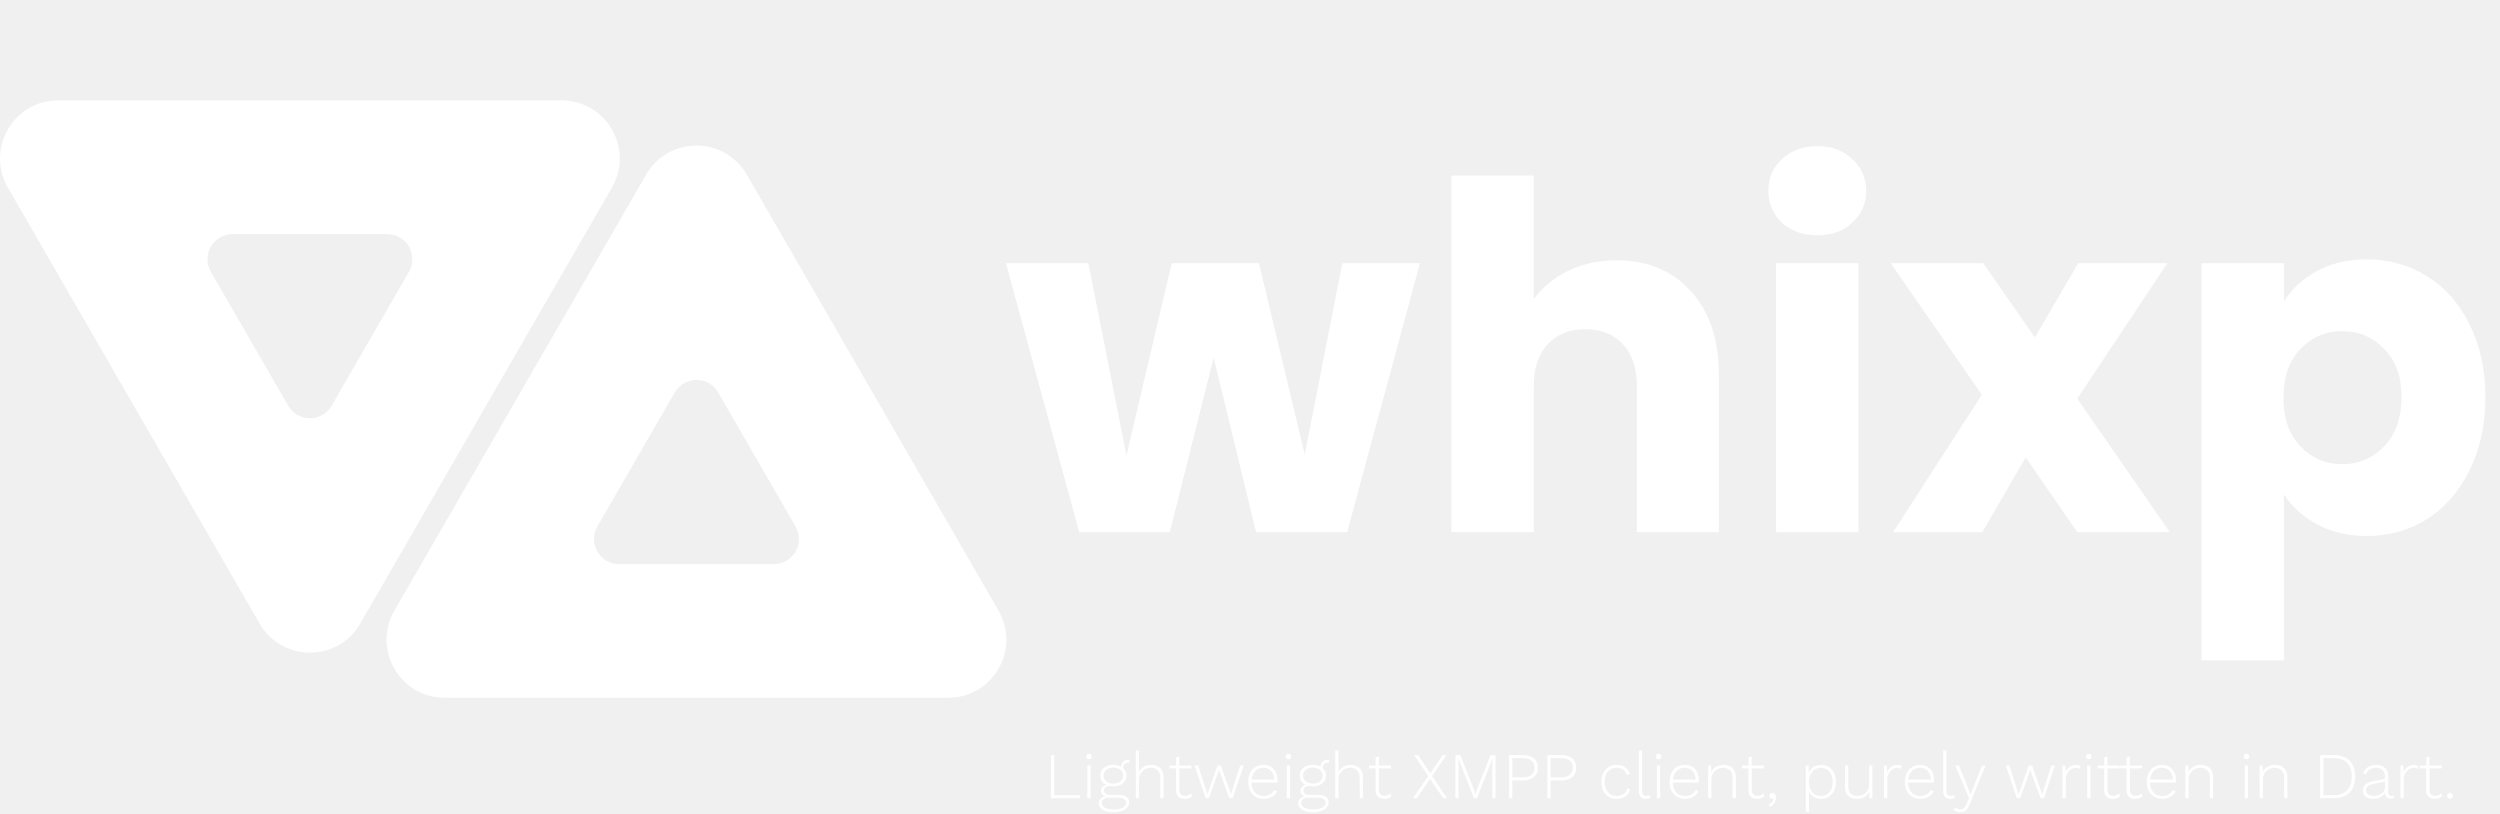
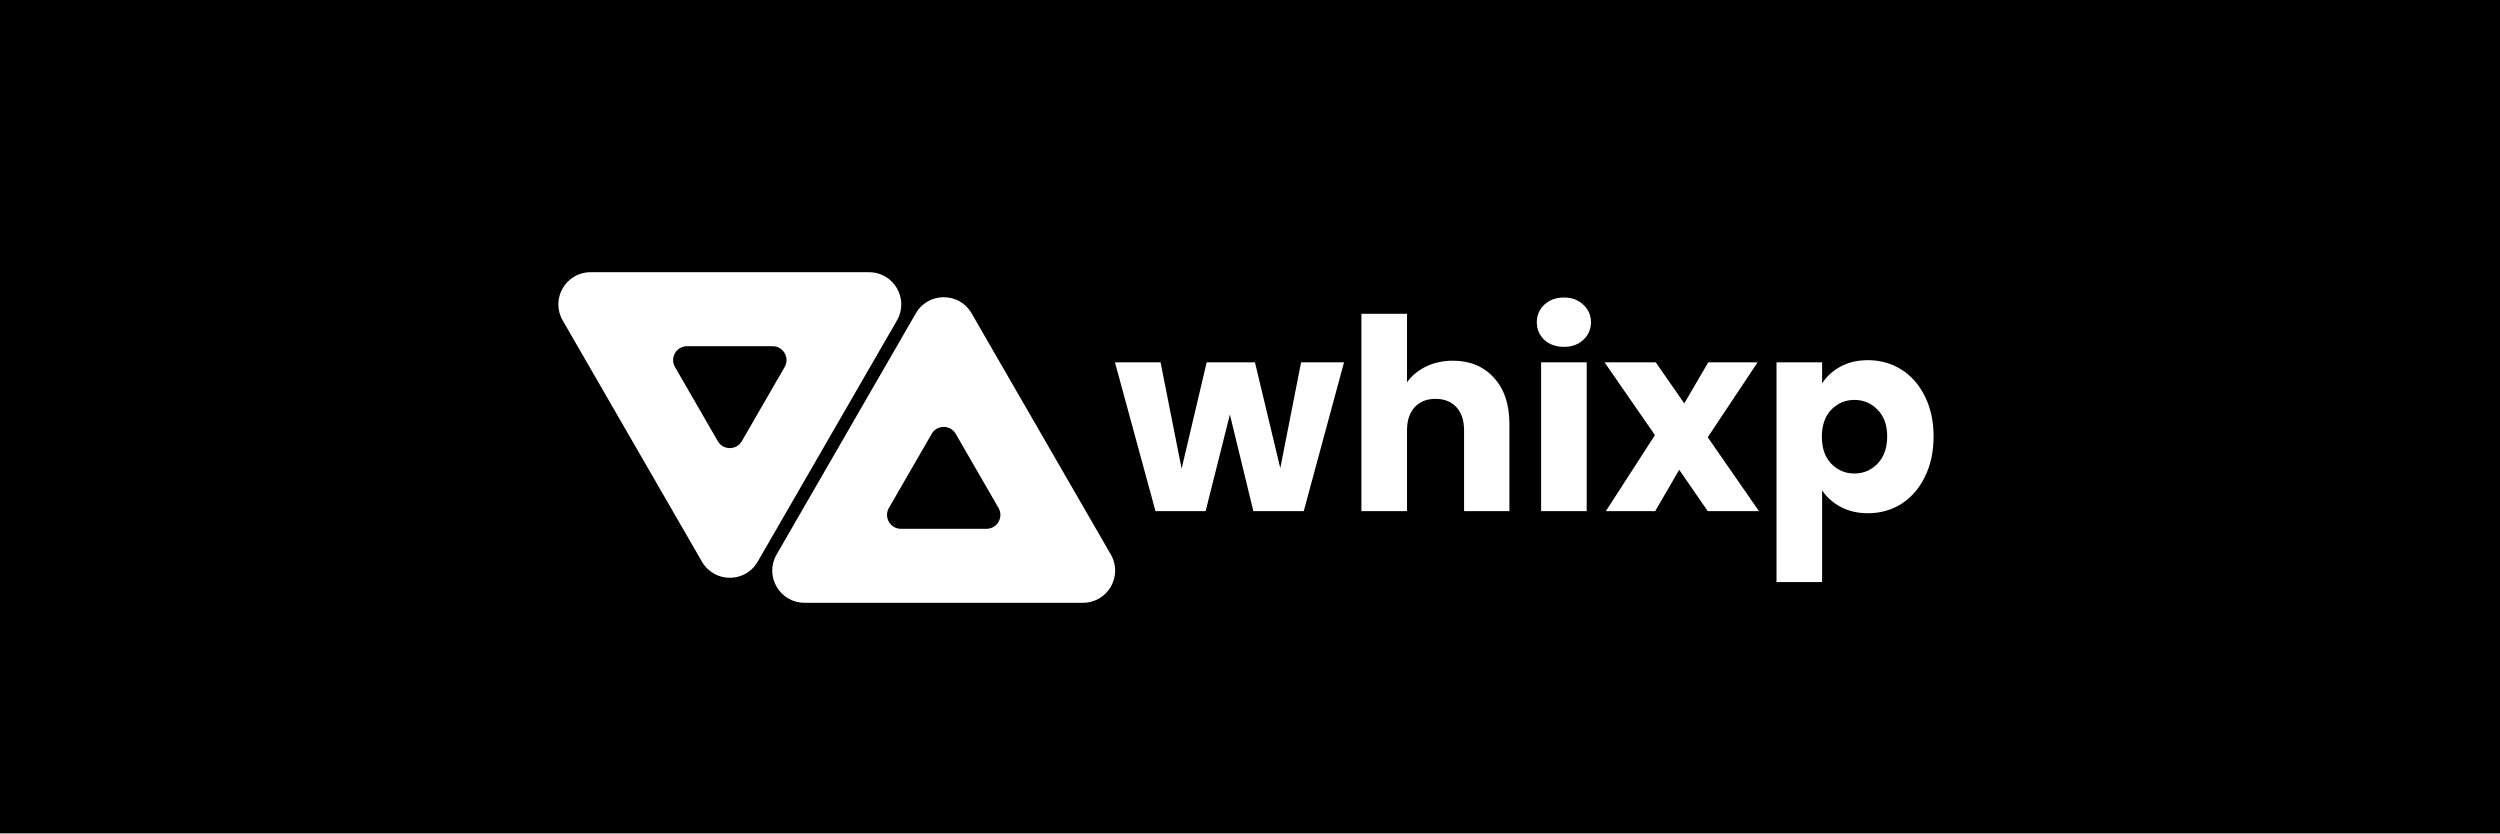
- <svg xmlns="http://www.w3.org/2000/svg" width="498" height="162" viewBox="0 0 498 162" fill="none">
-   <path fill-rule="evenodd" clip-rule="evenodd" d="M143.065 78.184C141.14 74.851 136.329 74.851 134.404 78.184L118.998 104.868C117.074 108.202 119.479 112.368 123.328 112.368H154.141C157.99 112.368 160.395 108.202 158.471 104.868L143.065 78.184ZM148.762 34.789C144.305 27.07 133.164 27.07 128.707 34.789L78.569 121.632C74.112 129.351 79.683 139 88.596 139H188.873C197.786 139 203.357 129.351 198.901 121.632L148.762 34.789Z" fill="white" />
-   <path fill-rule="evenodd" clip-rule="evenodd" d="M57.404 80.816C59.329 84.149 64.14 84.149 66.065 80.816L81.471 54.132C83.395 50.798 80.99 46.632 77.141 46.632L46.328 46.632C42.48 46.632 40.074 50.798 41.998 54.132L57.404 80.816ZM51.707 124.211C56.164 131.93 67.305 131.93 71.762 124.211L121.901 37.368C126.357 29.649 120.786 20 111.873 20L11.596 20C2.683 20 -2.888 29.649 1.569 37.368L51.707 124.211Z" fill="white" />
-   <path d="M282.848 52.432L268.352 106H250.208L241.76 71.248L233.024 106H214.976L200.384 52.432H216.8L224.384 90.736L233.408 52.432H250.784L259.904 90.544L267.392 52.432H282.848ZM322.036 51.856C328.18 51.856 333.108 53.904 336.82 58C340.532 62.032 342.388 67.6 342.388 74.704V106H326.068V76.912C326.068 73.328 325.14 70.544 323.284 68.56C321.428 66.576 318.932 65.584 315.796 65.584C312.66 65.584 310.164 66.576 308.308 68.56C306.452 70.544 305.524 73.328 305.524 76.912V106H289.108V34.96H305.524V59.632C307.188 57.264 309.46 55.376 312.34 53.968C315.22 52.56 318.452 51.856 322.036 51.856ZM362.052 46.864C359.172 46.864 356.804 46.032 354.948 44.368C353.156 42.64 352.26 40.528 352.26 38.032C352.26 35.472 353.156 33.36 354.948 31.696C356.804 29.968 359.172 29.104 362.052 29.104C364.868 29.104 367.172 29.968 368.964 31.696C370.82 33.36 371.748 35.472 371.748 38.032C371.748 40.528 370.82 42.64 368.964 44.368C367.172 46.032 364.868 46.864 362.052 46.864ZM370.212 52.432V106H353.796V52.432H370.212ZM413.788 106L403.516 91.12L394.876 106H377.116L394.78 78.64L376.636 52.432H395.068L405.34 67.216L413.98 52.432H431.74L413.788 79.408L432.22 106H413.788ZM454.962 60.016C456.562 57.52 458.77 55.504 461.586 53.968C464.402 52.432 467.698 51.664 471.474 51.664C475.89 51.664 479.89 52.784 483.474 55.024C487.058 57.264 489.874 60.464 491.922 64.624C494.034 68.784 495.09 73.616 495.09 79.12C495.09 84.624 494.034 89.488 491.922 93.712C489.874 97.872 487.058 101.104 483.474 103.408C479.89 105.648 475.89 106.768 471.474 106.768C467.762 106.768 464.466 106 461.586 104.464C458.77 102.928 456.562 100.944 454.962 98.512V131.536H438.546V52.432H454.962V60.016ZM478.386 79.12C478.386 75.024 477.234 71.824 474.93 69.52C472.69 67.152 469.906 65.968 466.578 65.968C463.314 65.968 460.53 67.152 458.226 69.52C455.986 71.888 454.866 75.12 454.866 79.216C454.866 83.312 455.986 86.544 458.226 88.912C460.53 91.28 463.314 92.464 466.578 92.464C469.842 92.464 472.626 91.28 474.93 88.912C477.234 86.48 478.386 83.216 478.386 79.12Z" fill="white" />
-   <path d="M210.002 158.402H215.15V159H209.352V150.42H210.002V158.402ZM216.921 151.239C216.757 151.239 216.622 151.191 216.518 151.096C216.423 150.992 216.375 150.858 216.375 150.693C216.375 150.528 216.423 150.398 216.518 150.303C216.622 150.199 216.757 150.147 216.921 150.147C217.086 150.147 217.216 150.199 217.311 150.303C217.415 150.398 217.467 150.528 217.467 150.693C217.467 150.858 217.415 150.992 217.311 151.096C217.216 151.191 217.086 151.239 216.921 151.239ZM217.246 152.5V159H216.596V152.5H217.246ZM224.936 151.304L225.092 151.876C225.084 151.876 225.075 151.876 225.066 151.876C225.058 151.876 225.045 151.876 225.027 151.876C224.603 151.876 224.273 151.989 224.039 152.214C223.814 152.431 223.701 152.738 223.701 153.137L223.285 152.929C223.285 152.6 223.355 152.314 223.493 152.071C223.632 151.828 223.823 151.642 224.065 151.512C224.308 151.373 224.581 151.304 224.884 151.304C224.902 151.304 224.91 151.304 224.91 151.304C224.919 151.304 224.928 151.304 224.936 151.304ZM222.882 158.337C223.524 158.337 224.026 158.471 224.39 158.74C224.754 159.009 224.936 159.368 224.936 159.819C224.936 160.218 224.802 160.564 224.533 160.859C224.273 161.154 223.914 161.383 223.454 161.548C222.995 161.713 222.471 161.795 221.881 161.795C220.902 161.795 220.152 161.626 219.632 161.288C219.112 160.959 218.852 160.543 218.852 160.04C218.852 159.676 218.982 159.36 219.242 159.091C219.511 158.822 219.901 158.662 220.412 158.61L220.36 158.727C220.083 158.649 219.836 158.519 219.619 158.337C219.411 158.155 219.307 157.895 219.307 157.557C219.307 157.193 219.442 156.898 219.71 156.673C219.988 156.439 220.352 156.305 220.802 156.27L221.491 156.504H221.218C220.82 156.53 220.499 156.63 220.256 156.803C220.022 156.968 219.905 157.184 219.905 157.453C219.905 157.748 220.018 157.969 220.243 158.116C220.477 158.263 220.772 158.337 221.127 158.337H222.882ZM221.881 161.249C222.393 161.249 222.83 161.188 223.194 161.067C223.558 160.946 223.836 160.781 224.026 160.573C224.226 160.374 224.325 160.148 224.325 159.897C224.325 159.594 224.191 159.351 223.922 159.169C223.662 158.987 223.264 158.896 222.726 158.896H220.88C220.473 158.896 220.135 158.991 219.866 159.182C219.598 159.373 219.463 159.628 219.463 159.949C219.463 160.339 219.676 160.651 220.1 160.885C220.534 161.128 221.127 161.249 221.881 161.249ZM221.79 152.37C222.302 152.37 222.752 152.461 223.142 152.643C223.541 152.816 223.849 153.063 224.065 153.384C224.282 153.696 224.39 154.064 224.39 154.489C224.39 154.905 224.282 155.278 224.065 155.607C223.849 155.928 223.541 156.179 223.142 156.361C222.752 156.534 222.302 156.621 221.79 156.621C220.967 156.621 220.321 156.426 219.853 156.036C219.394 155.637 219.164 155.122 219.164 154.489C219.164 154.064 219.273 153.696 219.489 153.384C219.715 153.063 220.022 152.816 220.412 152.643C220.811 152.461 221.27 152.37 221.79 152.37ZM221.79 152.903C221.218 152.903 220.75 153.05 220.386 153.345C220.022 153.631 219.84 154.012 219.84 154.489C219.84 154.966 220.022 155.351 220.386 155.646C220.75 155.941 221.218 156.088 221.79 156.088C222.362 156.088 222.826 155.941 223.181 155.646C223.545 155.351 223.727 154.966 223.727 154.489C223.727 154.012 223.545 153.631 223.181 153.345C222.826 153.05 222.362 152.903 221.79 152.903ZM226.245 159V149.51H226.895V153.826C227.086 153.367 227.393 153.011 227.818 152.76C228.243 152.5 228.732 152.37 229.287 152.37C229.772 152.37 230.201 152.461 230.574 152.643C230.947 152.816 231.237 153.085 231.445 153.449C231.662 153.804 231.77 154.246 231.77 154.775V159H231.12V154.983C231.12 154.281 230.942 153.765 230.587 153.436C230.24 153.098 229.785 152.929 229.222 152.929C228.815 152.929 228.433 153.024 228.078 153.215C227.731 153.406 227.445 153.679 227.22 154.034C227.003 154.389 226.895 154.823 226.895 155.334V159H226.245ZM234.928 150.693V157.284C234.928 157.691 235.024 158.003 235.214 158.22C235.414 158.428 235.7 158.532 236.072 158.532C236.315 158.532 236.527 158.493 236.709 158.415C236.9 158.328 237.069 158.207 237.216 158.051L237.463 158.584C237.299 158.749 237.091 158.883 236.839 158.987C236.588 159.082 236.306 159.13 235.994 159.13C235.656 159.13 235.357 159.069 235.097 158.948C234.837 158.818 234.634 158.623 234.486 158.363C234.348 158.103 234.278 157.774 234.278 157.375V150.875L234.928 150.693ZM237.359 152.5V153.059H232.978V152.5H237.359ZM247.031 152.5H247.746L245.536 159H244.886L242.832 153.345L240.817 159H240.167L237.957 152.5H238.672L240.505 158.22L242.52 152.5H243.183L245.211 158.22L247.031 152.5ZM251.748 159.13C251.15 159.13 250.617 158.996 250.149 158.727C249.681 158.458 249.313 158.073 249.044 157.57C248.784 157.059 248.654 156.452 248.654 155.75C248.654 155.048 248.784 154.446 249.044 153.943C249.313 153.432 249.673 153.042 250.123 152.773C250.574 152.504 251.09 152.37 251.67 152.37C252.26 152.37 252.762 152.5 253.178 152.76C253.594 153.02 253.915 153.384 254.14 153.852C254.366 154.311 254.478 154.844 254.478 155.451C254.478 155.529 254.474 155.607 254.465 155.685C254.465 155.754 254.461 155.819 254.452 155.88H249.057V155.295H254.166L253.841 155.386C253.833 154.641 253.633 154.047 253.243 153.605C252.862 153.163 252.333 152.942 251.657 152.942C251.189 152.942 250.778 153.055 250.422 153.28C250.067 153.497 249.79 153.817 249.59 154.242C249.391 154.658 249.291 155.161 249.291 155.75C249.291 156.331 249.391 156.833 249.59 157.258C249.798 157.683 250.084 158.008 250.448 158.233C250.821 158.45 251.25 158.558 251.735 158.558C252.238 158.558 252.667 158.45 253.022 158.233C253.386 158.016 253.668 157.717 253.867 157.336L254.387 157.635C254.231 157.947 254.023 158.216 253.763 158.441C253.503 158.658 253.204 158.827 252.866 158.948C252.528 159.069 252.156 159.13 251.748 159.13ZM256.658 151.239C256.493 151.239 256.359 151.191 256.255 151.096C256.159 150.992 256.112 150.858 256.112 150.693C256.112 150.528 256.159 150.398 256.255 150.303C256.359 150.199 256.493 150.147 256.658 150.147C256.822 150.147 256.952 150.199 257.048 150.303C257.152 150.398 257.204 150.528 257.204 150.693C257.204 150.858 257.152 150.992 257.048 151.096C256.952 151.191 256.822 151.239 256.658 151.239ZM256.983 152.5V159H256.333V152.5H256.983ZM264.673 151.304L264.829 151.876C264.82 151.876 264.811 151.876 264.803 151.876C264.794 151.876 264.781 151.876 264.764 151.876C264.339 151.876 264.01 151.989 263.776 152.214C263.55 152.431 263.438 152.738 263.438 153.137L263.022 152.929C263.022 152.6 263.091 152.314 263.23 152.071C263.368 151.828 263.559 151.642 263.802 151.512C264.044 151.373 264.317 151.304 264.621 151.304C264.638 151.304 264.647 151.304 264.647 151.304C264.655 151.304 264.664 151.304 264.673 151.304ZM262.619 158.337C263.26 158.337 263.763 158.471 264.127 158.74C264.491 159.009 264.673 159.368 264.673 159.819C264.673 160.218 264.538 160.564 264.27 160.859C264.01 161.154 263.65 161.383 263.191 161.548C262.731 161.713 262.207 161.795 261.618 161.795C260.638 161.795 259.889 161.626 259.369 161.288C258.849 160.959 258.589 160.543 258.589 160.04C258.589 159.676 258.719 159.36 258.979 159.091C259.247 158.822 259.637 158.662 260.149 158.61L260.097 158.727C259.819 158.649 259.572 158.519 259.356 158.337C259.148 158.155 259.044 157.895 259.044 157.557C259.044 157.193 259.178 156.898 259.447 156.673C259.724 156.439 260.088 156.305 260.539 156.27L261.228 156.504H260.955C260.556 156.53 260.235 156.63 259.993 156.803C259.759 156.968 259.642 157.184 259.642 157.453C259.642 157.748 259.754 157.969 259.98 158.116C260.214 158.263 260.508 158.337 260.864 158.337H262.619ZM261.618 161.249C262.129 161.249 262.567 161.188 262.931 161.067C263.295 160.946 263.572 160.781 263.763 160.573C263.962 160.374 264.062 160.148 264.062 159.897C264.062 159.594 263.927 159.351 263.659 159.169C263.399 158.987 263 158.896 262.463 158.896H260.617C260.209 158.896 259.871 158.991 259.603 159.182C259.334 159.373 259.2 159.628 259.2 159.949C259.2 160.339 259.412 160.651 259.837 160.885C260.27 161.128 260.864 161.249 261.618 161.249ZM261.527 152.37C262.038 152.37 262.489 152.461 262.879 152.643C263.277 152.816 263.585 153.063 263.802 153.384C264.018 153.696 264.127 154.064 264.127 154.489C264.127 154.905 264.018 155.278 263.802 155.607C263.585 155.928 263.277 156.179 262.879 156.361C262.489 156.534 262.038 156.621 261.527 156.621C260.703 156.621 260.058 156.426 259.59 156.036C259.13 155.637 258.901 155.122 258.901 154.489C258.901 154.064 259.009 153.696 259.226 153.384C259.451 153.063 259.759 152.816 260.149 152.643C260.547 152.461 261.007 152.37 261.527 152.37ZM261.527 152.903C260.955 152.903 260.487 153.05 260.123 153.345C259.759 153.631 259.577 154.012 259.577 154.489C259.577 154.966 259.759 155.351 260.123 155.646C260.487 155.941 260.955 156.088 261.527 156.088C262.099 156.088 262.562 155.941 262.918 155.646C263.282 155.351 263.464 154.966 263.464 154.489C263.464 154.012 263.282 153.631 262.918 153.345C262.562 153.05 262.099 152.903 261.527 152.903ZM265.981 159V149.51H266.631V153.826C266.822 153.367 267.13 153.011 267.554 152.76C267.979 152.5 268.469 152.37 269.023 152.37C269.509 152.37 269.938 152.461 270.31 152.643C270.683 152.816 270.973 153.085 271.181 153.449C271.398 153.804 271.506 154.246 271.506 154.775V159H270.856V154.983C270.856 154.281 270.679 153.765 270.323 153.436C269.977 153.098 269.522 152.929 268.958 152.929C268.551 152.929 268.17 153.024 267.814 153.215C267.468 153.406 267.182 153.679 266.956 154.034C266.74 154.389 266.631 154.823 266.631 155.334V159H265.981ZM274.665 150.693V157.284C274.665 157.691 274.76 158.003 274.951 158.22C275.15 158.428 275.436 158.532 275.809 158.532C276.051 158.532 276.264 158.493 276.446 158.415C276.636 158.328 276.805 158.207 276.953 158.051L277.2 158.584C277.035 158.749 276.827 158.883 276.576 158.987C276.324 159.082 276.043 159.13 275.731 159.13C275.393 159.13 275.094 159.069 274.834 158.948C274.574 158.818 274.37 158.623 274.223 158.363C274.084 158.103 274.015 157.774 274.015 157.375V150.875L274.665 150.693ZM277.096 152.5V153.059H272.715V152.5H277.096ZM288.234 159H287.48L284.867 155.139L282.215 159H281.448L284.516 154.593L281.708 150.42H282.488L284.919 154.047L287.389 150.42H288.13L285.27 154.58L288.234 159ZM297.898 150.42V159H297.274V152.604L297.352 151.044H297.339L294.206 159H293.608L290.475 151.044H290.462L290.54 152.604V159H289.916V150.42H290.891L293.478 156.92L293.907 158.233H293.92L294.336 156.933L296.923 150.42H297.898ZM303.453 150.42C304.051 150.42 304.567 150.524 305 150.732C305.433 150.931 305.767 151.217 306.001 151.59C306.244 151.963 306.365 152.409 306.365 152.929C306.365 153.458 306.244 153.908 306.001 154.281C305.767 154.654 305.433 154.944 305 155.152C304.567 155.351 304.051 155.451 303.453 155.451H301.256V159H300.606V150.42H303.453ZM303.375 154.84C304.129 154.84 304.701 154.675 305.091 154.346C305.481 154.008 305.676 153.536 305.676 152.929C305.676 152.322 305.481 151.854 305.091 151.525C304.701 151.187 304.129 151.018 303.375 151.018H301.256V154.84H303.375ZM311.083 150.42C311.681 150.42 312.196 150.524 312.63 150.732C313.063 150.931 313.397 151.217 313.631 151.59C313.873 151.963 313.995 152.409 313.995 152.929C313.995 153.458 313.873 153.908 313.631 154.281C313.397 154.654 313.063 154.944 312.63 155.152C312.196 155.351 311.681 155.451 311.083 155.451H308.886V159H308.236V150.42H311.083ZM311.005 154.84C311.759 154.84 312.331 154.675 312.721 154.346C313.111 154.008 313.306 153.536 313.306 152.929C313.306 152.322 313.111 151.854 312.721 151.525C312.331 151.187 311.759 151.018 311.005 151.018H308.886V154.84H311.005ZM322.067 152.37C322.509 152.37 322.904 152.439 323.25 152.578C323.597 152.717 323.892 152.916 324.134 153.176C324.377 153.436 324.563 153.752 324.693 154.125L324.082 154.411C323.944 153.943 323.701 153.583 323.354 153.332C323.016 153.072 322.583 152.942 322.054 152.942C321.578 152.942 321.157 153.055 320.793 153.28C320.429 153.497 320.148 153.817 319.948 154.242C319.749 154.658 319.649 155.161 319.649 155.75C319.649 156.331 319.749 156.833 319.948 157.258C320.148 157.683 320.425 158.008 320.78 158.233C321.136 158.45 321.556 158.558 322.041 158.558C322.405 158.558 322.735 158.497 323.029 158.376C323.333 158.255 323.58 158.077 323.77 157.843C323.97 157.609 324.1 157.332 324.16 157.011L324.758 157.219C324.646 157.618 324.459 157.96 324.199 158.246C323.948 158.532 323.64 158.753 323.276 158.909C322.912 159.056 322.505 159.13 322.054 159.13C321.465 159.13 320.936 158.996 320.468 158.727C320.009 158.458 319.649 158.073 319.389 157.57C319.129 157.059 318.999 156.452 318.999 155.75C318.999 155.048 319.129 154.446 319.389 153.943C319.658 153.432 320.022 153.042 320.481 152.773C320.949 152.504 321.478 152.37 322.067 152.37ZM327.098 149.51V157.466C327.098 157.865 327.167 158.146 327.306 158.311C327.444 158.476 327.661 158.558 327.956 158.558C328.138 158.558 328.281 158.545 328.385 158.519C328.497 158.493 328.627 158.45 328.775 158.389L328.684 158.961C328.571 159.013 328.441 159.052 328.294 159.078C328.155 159.113 327.999 159.13 327.826 159.13C327.366 159.13 327.02 159 326.786 158.74C326.56 158.471 326.448 158.055 326.448 157.492V149.51H327.098ZM330.392 151.239C330.227 151.239 330.093 151.191 329.989 151.096C329.894 150.992 329.846 150.858 329.846 150.693C329.846 150.528 329.894 150.398 329.989 150.303C330.093 150.199 330.227 150.147 330.392 150.147C330.557 150.147 330.687 150.199 330.782 150.303C330.886 150.398 330.938 150.528 330.938 150.693C330.938 150.858 330.886 150.992 330.782 151.096C330.687 151.191 330.557 151.239 330.392 151.239ZM330.717 152.5V159H330.067V152.5H330.717ZM335.677 159.13C335.079 159.13 334.546 158.996 334.078 158.727C333.61 158.458 333.242 158.073 332.973 157.57C332.713 157.059 332.583 156.452 332.583 155.75C332.583 155.048 332.713 154.446 332.973 153.943C333.242 153.432 333.601 153.042 334.052 152.773C334.503 152.504 335.018 152.37 335.599 152.37C336.188 152.37 336.691 152.5 337.107 152.76C337.523 153.02 337.844 153.384 338.069 153.852C338.294 154.311 338.407 154.844 338.407 155.451C338.407 155.529 338.403 155.607 338.394 155.685C338.394 155.754 338.39 155.819 338.381 155.88H332.986V155.295H338.095L337.77 155.386C337.761 154.641 337.562 154.047 337.172 153.605C336.791 153.163 336.262 152.942 335.586 152.942C335.118 152.942 334.706 153.055 334.351 153.28C333.996 153.497 333.718 153.817 333.519 154.242C333.32 154.658 333.22 155.161 333.22 155.75C333.22 156.331 333.32 156.833 333.519 157.258C333.727 157.683 334.013 158.008 334.377 158.233C334.75 158.45 335.179 158.558 335.664 158.558C336.167 158.558 336.596 158.45 336.951 158.233C337.315 158.016 337.597 157.717 337.796 157.336L338.316 157.635C338.16 157.947 337.952 158.216 337.692 158.441C337.432 158.658 337.133 158.827 336.795 158.948C336.457 159.069 336.084 159.13 335.677 159.13ZM340.261 159V152.5H340.846L340.898 154.125L340.794 154.034C340.916 153.679 341.098 153.38 341.34 153.137C341.583 152.886 341.873 152.695 342.211 152.565C342.549 152.435 342.913 152.37 343.303 152.37C343.789 152.37 344.218 152.461 344.59 152.643C344.963 152.825 345.253 153.094 345.461 153.449C345.678 153.804 345.786 154.251 345.786 154.788V159H345.136V154.996C345.136 154.285 344.959 153.765 344.603 153.436C344.257 153.107 343.802 152.942 343.238 152.942C342.831 152.942 342.45 153.037 342.094 153.228C341.748 153.41 341.462 153.679 341.236 154.034C341.02 154.389 340.911 154.823 340.911 155.334V159H340.261ZM348.945 150.693V157.284C348.945 157.691 349.04 158.003 349.231 158.22C349.43 158.428 349.716 158.532 350.089 158.532C350.332 158.532 350.544 158.493 350.726 158.415C350.917 158.328 351.086 158.207 351.233 158.051L351.48 158.584C351.315 158.749 351.107 158.883 350.856 158.987C350.605 159.082 350.323 159.13 350.011 159.13C349.673 159.13 349.374 159.069 349.114 158.948C348.854 158.818 348.65 158.623 348.503 158.363C348.364 158.103 348.295 157.774 348.295 157.375V150.875L348.945 150.693ZM351.376 152.5V153.059H346.995V152.5H351.376ZM353.039 157.934C353.195 157.934 353.325 157.977 353.429 158.064C353.542 158.142 353.624 158.25 353.676 158.389C353.737 158.528 353.767 158.692 353.767 158.883C353.767 159.108 353.724 159.334 353.637 159.559C353.559 159.784 353.438 159.992 353.273 160.183C353.117 160.374 352.909 160.534 352.649 160.664L352.285 160.339C352.493 160.261 352.675 160.144 352.831 159.988C352.987 159.841 353.104 159.676 353.182 159.494C353.269 159.321 353.308 159.152 353.299 158.987L353.26 158.974C353.234 159.017 353.2 159.048 353.156 159.065C353.113 159.091 353.048 159.104 352.961 159.104C352.883 159.104 352.805 159.078 352.727 159.026C352.649 158.983 352.584 158.922 352.532 158.844C352.48 158.757 352.454 158.653 352.454 158.532C352.454 158.428 352.48 158.328 352.532 158.233C352.593 158.138 352.667 158.064 352.753 158.012C352.84 157.96 352.935 157.934 353.039 157.934ZM359.698 161.73V152.5H360.283L360.335 154.307L360.244 154.203C360.357 153.83 360.53 153.505 360.764 153.228C361.007 152.951 361.301 152.738 361.648 152.591C361.995 152.444 362.372 152.37 362.779 152.37C363.334 152.37 363.832 152.504 364.274 152.773C364.716 153.042 365.067 153.427 365.327 153.93C365.587 154.433 365.717 155.039 365.717 155.75C365.717 156.452 365.587 157.059 365.327 157.57C365.067 158.073 364.712 158.458 364.261 158.727C363.819 158.996 363.316 159.13 362.753 159.13C362.155 159.13 361.635 158.974 361.193 158.662C360.751 158.341 360.443 157.912 360.27 157.375L360.348 157.258V161.73H359.698ZM362.675 158.558C363.412 158.558 363.992 158.307 364.417 157.804C364.85 157.301 365.067 156.617 365.067 155.75C365.067 154.883 364.855 154.199 364.43 153.696C364.005 153.193 363.429 152.942 362.701 152.942C362.242 152.942 361.834 153.059 361.479 153.293C361.132 153.518 360.855 153.843 360.647 154.268C360.448 154.684 360.348 155.178 360.348 155.75C360.348 156.313 360.448 156.807 360.647 157.232C360.846 157.657 361.119 157.986 361.466 158.22C361.821 158.445 362.224 158.558 362.675 158.558ZM369.883 159.13C369.432 159.13 369.029 159.048 368.674 158.883C368.318 158.718 368.037 158.463 367.829 158.116C367.629 157.761 367.53 157.319 367.53 156.79V152.5H368.18V156.634C368.18 157.31 368.34 157.8 368.661 158.103C368.99 158.406 369.449 158.558 370.039 158.558C370.385 158.558 370.697 158.497 370.975 158.376C371.261 158.255 371.503 158.086 371.703 157.869C371.902 157.652 372.054 157.405 372.158 157.128C372.27 156.851 372.327 156.552 372.327 156.231V152.5H372.977V159H372.392L372.366 157.661C372.175 158.12 371.863 158.48 371.43 158.74C370.996 159 370.481 159.13 369.883 159.13ZM375.288 159V152.5H375.834L375.912 153.865C376.077 153.406 376.341 153.042 376.705 152.773C377.069 152.504 377.507 152.37 378.018 152.37C378.191 152.37 378.347 152.387 378.486 152.422C378.625 152.457 378.737 152.513 378.824 152.591L378.681 153.163C378.586 153.102 378.482 153.055 378.369 153.02C378.256 152.985 378.087 152.968 377.862 152.968C377.533 152.968 377.221 153.072 376.926 153.28C376.631 153.479 376.393 153.761 376.211 154.125C376.029 154.48 375.938 154.892 375.938 155.36V159H375.288ZM382.548 159.13C381.95 159.13 381.417 158.996 380.949 158.727C380.481 158.458 380.113 158.073 379.844 157.57C379.584 157.059 379.454 156.452 379.454 155.75C379.454 155.048 379.584 154.446 379.844 153.943C380.113 153.432 380.473 153.042 380.923 152.773C381.374 152.504 381.89 152.37 382.47 152.37C383.06 152.37 383.562 152.5 383.978 152.76C384.394 153.02 384.715 153.384 384.94 153.852C385.166 154.311 385.278 154.844 385.278 155.451C385.278 155.529 385.274 155.607 385.265 155.685C385.265 155.754 385.261 155.819 385.252 155.88H379.857V155.295H384.966L384.641 155.386C384.633 154.641 384.433 154.047 384.043 153.605C383.662 153.163 383.133 152.942 382.457 152.942C381.989 152.942 381.578 153.055 381.222 153.28C380.867 153.497 380.59 153.817 380.39 154.242C380.191 154.658 380.091 155.161 380.091 155.75C380.091 156.331 380.191 156.833 380.39 157.258C380.598 157.683 380.884 158.008 381.248 158.233C381.621 158.45 382.05 158.558 382.535 158.558C383.038 158.558 383.467 158.45 383.822 158.233C384.186 158.016 384.468 157.717 384.667 157.336L385.187 157.635C385.031 157.947 384.823 158.216 384.563 158.441C384.303 158.658 384.004 158.827 383.666 158.948C383.328 159.069 382.956 159.13 382.548 159.13ZM387.731 149.51V157.466C387.731 157.865 387.8 158.146 387.939 158.311C388.077 158.476 388.294 158.558 388.589 158.558C388.771 158.558 388.914 158.545 389.018 158.519C389.13 158.493 389.26 158.45 389.408 158.389L389.317 158.961C389.204 159.013 389.074 159.052 388.927 159.078C388.788 159.113 388.632 159.13 388.459 159.13C387.999 159.13 387.653 159 387.419 158.74C387.193 158.471 387.081 158.055 387.081 157.492V149.51H387.731ZM395.517 152.5L392.371 160.196C392.215 160.595 392.046 160.911 391.864 161.145C391.682 161.379 391.479 161.544 391.253 161.639C391.028 161.743 390.768 161.795 390.473 161.795C390.213 161.795 389.975 161.756 389.758 161.678C389.542 161.6 389.364 161.492 389.225 161.353L389.433 160.794C389.563 160.95 389.719 161.058 389.901 161.119C390.083 161.188 390.27 161.223 390.46 161.223C390.738 161.223 390.985 161.141 391.201 160.976C391.418 160.82 391.622 160.508 391.812 160.04L392.241 159L391.552 157.388L389.498 152.5H390.239L392.228 157.427L392.553 158.298L392.904 157.362L394.815 152.5H395.517ZM408.629 152.5H409.344L407.134 159H406.484L404.43 153.345L402.415 159H401.765L399.555 152.5H400.27L402.103 158.22L404.118 152.5H404.781L406.809 158.22L408.629 152.5ZM410.86 159V152.5H411.406L411.484 153.865C411.649 153.406 411.913 153.042 412.277 152.773C412.641 152.504 413.079 152.37 413.59 152.37C413.763 152.37 413.919 152.387 414.058 152.422C414.197 152.457 414.309 152.513 414.396 152.591L414.253 153.163C414.158 153.102 414.054 153.055 413.941 153.02C413.828 152.985 413.659 152.968 413.434 152.968C413.105 152.968 412.793 153.072 412.498 153.28C412.203 153.479 411.965 153.761 411.783 154.125C411.601 154.48 411.51 154.892 411.51 155.36V159H410.86ZM416.098 151.239C415.934 151.239 415.799 151.191 415.695 151.096C415.6 150.992 415.552 150.858 415.552 150.693C415.552 150.528 415.6 150.398 415.695 150.303C415.799 150.199 415.934 150.147 416.098 150.147C416.263 150.147 416.393 150.199 416.488 150.303C416.592 150.398 416.644 150.528 416.644 150.693C416.644 150.858 416.592 150.992 416.488 151.096C416.393 151.191 416.263 151.239 416.098 151.239ZM416.423 152.5V159H415.773V152.5H416.423ZM419.81 150.693V157.284C419.81 157.691 419.906 158.003 420.096 158.22C420.296 158.428 420.582 158.532 420.954 158.532C421.197 158.532 421.409 158.493 421.591 158.415C421.782 158.328 421.951 158.207 422.098 158.051L422.345 158.584C422.181 158.749 421.973 158.883 421.721 158.987C421.47 159.082 421.188 159.13 420.876 159.13C420.538 159.13 420.239 159.069 419.979 158.948C419.719 158.818 419.516 158.623 419.368 158.363C419.23 158.103 419.16 157.774 419.16 157.375V150.875L419.81 150.693ZM422.241 152.5V153.059H417.86V152.5H422.241ZM424.266 150.693V157.284C424.266 157.691 424.362 158.003 424.552 158.22C424.752 158.428 425.038 158.532 425.41 158.532C425.653 158.532 425.865 158.493 426.047 158.415C426.238 158.328 426.407 158.207 426.554 158.051L426.801 158.584C426.637 158.749 426.429 158.883 426.177 158.987C425.926 159.082 425.644 159.13 425.332 159.13C424.994 159.13 424.695 159.069 424.435 158.948C424.175 158.818 423.972 158.623 423.824 158.363C423.686 158.103 423.616 157.774 423.616 157.375V150.875L424.266 150.693ZM426.697 152.5V153.059H422.316V152.5H426.697ZM430.74 159.13C430.142 159.13 429.609 158.996 429.141 158.727C428.673 158.458 428.304 158.073 428.036 157.57C427.776 157.059 427.646 156.452 427.646 155.75C427.646 155.048 427.776 154.446 428.036 153.943C428.304 153.432 428.664 153.042 429.115 152.773C429.565 152.504 430.081 152.37 430.662 152.37C431.251 152.37 431.754 152.5 432.17 152.76C432.586 153.02 432.906 153.384 433.132 153.852C433.357 154.311 433.47 154.844 433.47 155.451C433.47 155.529 433.465 155.607 433.457 155.685C433.457 155.754 433.452 155.819 433.444 155.88H428.049V155.295H433.158L432.833 155.386C432.824 154.641 432.625 154.047 432.235 153.605C431.853 153.163 431.325 152.942 430.649 152.942C430.181 152.942 429.769 153.055 429.414 153.28C429.058 153.497 428.781 153.817 428.582 154.242C428.382 154.658 428.283 155.161 428.283 155.75C428.283 156.331 428.382 156.833 428.582 157.258C428.79 157.683 429.076 158.008 429.44 158.233C429.812 158.45 430.241 158.558 430.727 158.558C431.229 158.558 431.658 158.45 432.014 158.233C432.378 158.016 432.659 157.717 432.859 157.336L433.379 157.635C433.223 157.947 433.015 158.216 432.755 158.441C432.495 158.658 432.196 158.827 431.858 158.948C431.52 159.069 431.147 159.13 430.74 159.13ZM435.324 159V152.5H435.909L435.961 154.125L435.857 154.034C435.978 153.679 436.16 153.38 436.403 153.137C436.646 152.886 436.936 152.695 437.274 152.565C437.612 152.435 437.976 152.37 438.366 152.37C438.851 152.37 439.28 152.461 439.653 152.643C440.026 152.825 440.316 153.094 440.524 153.449C440.741 153.804 440.849 154.251 440.849 154.788V159H440.199V154.996C440.199 154.285 440.021 153.765 439.666 153.436C439.319 153.107 438.864 152.942 438.301 152.942C437.894 152.942 437.512 153.037 437.157 153.228C436.81 153.41 436.524 153.679 436.299 154.034C436.082 154.389 435.974 154.823 435.974 155.334V159H435.324ZM447.494 151.239C447.329 151.239 447.195 151.191 447.091 151.096C446.995 150.992 446.948 150.858 446.948 150.693C446.948 150.528 446.995 150.398 447.091 150.303C447.195 150.199 447.329 150.147 447.494 150.147C447.658 150.147 447.788 150.199 447.884 150.303C447.988 150.398 448.04 150.528 448.04 150.693C448.04 150.858 447.988 150.992 447.884 151.096C447.788 151.191 447.658 151.239 447.494 151.239ZM447.819 152.5V159H447.169V152.5H447.819ZM450.127 159V152.5H450.712L450.764 154.125L450.66 154.034C450.781 153.679 450.963 153.38 451.206 153.137C451.448 152.886 451.739 152.695 452.077 152.565C452.415 152.435 452.779 152.37 453.169 152.37C453.654 152.37 454.083 152.461 454.456 152.643C454.828 152.825 455.119 153.094 455.327 153.449C455.543 153.804 455.652 154.251 455.652 154.788V159H455.002V154.996C455.002 154.285 454.824 153.765 454.469 153.436C454.122 153.107 453.667 152.942 453.104 152.942C452.696 152.942 452.315 153.037 451.96 153.228C451.613 153.41 451.327 153.679 451.102 154.034C450.885 154.389 450.777 154.823 450.777 155.334V159H450.127ZM464.87 150.42C466.24 150.42 467.293 150.784 468.029 151.512C468.775 152.231 469.147 153.276 469.147 154.645C469.147 156.058 468.775 157.137 468.029 157.882C467.293 158.627 466.24 159 464.87 159H462.166V150.42H464.87ZM464.922 158.402C466.066 158.402 466.942 158.077 467.548 157.427C468.164 156.777 468.471 155.85 468.471 154.645C468.471 153.484 468.164 152.591 467.548 151.967C466.942 151.334 466.066 151.018 464.922 151.018H462.816V158.402H464.922ZM475.09 154.723C475.09 154.16 474.938 153.722 474.635 153.41C474.332 153.098 473.898 152.942 473.335 152.942C472.841 152.942 472.416 153.05 472.061 153.267C471.706 153.475 471.441 153.826 471.268 154.32L470.735 153.982C470.926 153.471 471.242 153.076 471.684 152.799C472.135 152.513 472.689 152.37 473.348 152.37C473.825 152.37 474.241 152.457 474.596 152.63C474.96 152.795 475.242 153.042 475.441 153.371C475.64 153.7 475.74 154.112 475.74 154.606V157.856C475.74 158.315 475.948 158.545 476.364 158.545C476.546 158.545 476.702 158.515 476.832 158.454L476.793 158.974C476.646 159.052 476.455 159.091 476.221 159.091C476.022 159.091 475.835 159.052 475.662 158.974C475.489 158.896 475.346 158.766 475.233 158.584C475.129 158.402 475.077 158.155 475.077 157.843V157.492L475.259 157.479C475.181 157.852 475.008 158.164 474.739 158.415C474.479 158.658 474.176 158.84 473.829 158.961C473.482 159.074 473.136 159.13 472.789 159.13C472.382 159.13 472.018 159.065 471.697 158.935C471.376 158.805 471.125 158.619 470.943 158.376C470.761 158.125 470.67 157.817 470.67 157.453C470.67 156.968 470.83 156.578 471.151 156.283C471.48 155.98 471.94 155.772 472.529 155.659L475.22 155.126V155.672L472.854 156.14C472.343 156.244 471.961 156.396 471.71 156.595C471.459 156.794 471.333 157.067 471.333 157.414C471.333 157.769 471.467 158.051 471.736 158.259C472.005 158.458 472.386 158.558 472.88 158.558C473.131 158.558 473.387 158.523 473.647 158.454C473.907 158.385 474.145 158.276 474.362 158.129C474.587 157.973 474.765 157.782 474.895 157.557C475.025 157.323 475.09 157.041 475.09 156.712V154.723ZM478.171 159V152.5H478.717L478.795 153.865C478.959 153.406 479.224 153.042 479.588 152.773C479.952 152.504 480.389 152.37 480.901 152.37C481.074 152.37 481.23 152.387 481.369 152.422C481.507 152.457 481.62 152.513 481.707 152.591L481.564 153.163C481.468 153.102 481.364 153.055 481.252 153.02C481.139 152.985 480.97 152.968 480.745 152.968C480.415 152.968 480.103 153.072 479.809 153.28C479.514 153.479 479.276 153.761 479.094 154.125C478.912 154.48 478.821 154.892 478.821 155.36V159H478.171ZM483.947 150.693V157.284C483.947 157.691 484.042 158.003 484.233 158.22C484.432 158.428 484.718 158.532 485.091 158.532C485.334 158.532 485.546 158.493 485.728 158.415C485.919 158.328 486.088 158.207 486.235 158.051L486.482 158.584C486.317 158.749 486.109 158.883 485.858 158.987C485.607 159.082 485.325 159.13 485.013 159.13C484.675 159.13 484.376 159.069 484.116 158.948C483.856 158.818 483.652 158.623 483.505 158.363C483.366 158.103 483.297 157.774 483.297 157.375V150.875L483.947 150.693ZM486.378 152.5V153.059H481.997V152.5H486.378ZM488.041 157.934C488.215 157.934 488.353 157.99 488.457 158.103C488.57 158.207 488.626 158.346 488.626 158.519C488.626 158.692 488.57 158.835 488.457 158.948C488.353 159.052 488.215 159.104 488.041 159.104C487.868 159.104 487.725 159.052 487.612 158.948C487.508 158.835 487.456 158.692 487.456 158.519C487.456 158.346 487.508 158.207 487.612 158.103C487.725 157.99 487.868 157.934 488.041 157.934Z" fill="white" />
+ <svg xmlns="http://www.w3.org/2000/svg" width="900" height="300" viewBox="0 0 900 300" fill="none">
+   <rect width="900" height="300" fill="black" />
+   <path fill-rule="evenodd" clip-rule="evenodd" d="M344.065 156.184C342.14 152.851 337.329 152.851 335.404 156.184L319.998 182.868C318.074 186.202 320.479 190.368 324.328 190.368H355.141C358.99 190.368 361.395 186.202 359.471 182.868L344.065 156.184ZM349.762 112.789C345.305 105.07 334.164 105.07 329.707 112.789L279.569 199.632C275.112 207.351 280.683 217 289.596 217H389.873C398.786 217 404.357 207.351 399.901 199.632L349.762 112.789Z" fill="white" />
+   <path fill-rule="evenodd" clip-rule="evenodd" d="M258.404 158.816C260.329 162.149 265.14 162.149 267.065 158.816L282.471 132.132C284.395 128.798 281.99 124.632 278.141 124.632L247.328 124.632C243.479 124.632 241.074 128.798 242.998 132.132L258.404 158.816ZM252.707 202.211C257.164 209.93 268.306 209.93 272.762 202.211L322.901 115.368C327.357 107.649 321.786 98 312.873 98L212.596 98C203.683 98 198.112 107.649 202.569 115.368L252.707 202.211Z" fill="white" />
+   <path d="M483.848 130.432L469.352 184H451.208L442.76 149.248L434.024 184H415.976L401.384 130.432H417.8L425.384 168.736L434.408 130.432H451.784L460.904 168.544L468.392 130.432H483.848ZM523.036 129.856C529.18 129.856 534.108 131.904 537.82 136C541.532 140.032 543.388 145.6 543.388 152.704V184H527.068V154.912C527.068 151.328 526.14 148.544 524.284 146.56C522.428 144.576 519.932 143.584 516.796 143.584C513.66 143.584 511.164 144.576 509.308 146.56C507.452 148.544 506.524 151.328 506.524 154.912V184H490.108V112.96H506.524V137.632C508.188 135.264 510.46 133.376 513.34 131.968C516.22 130.56 519.452 129.856 523.036 129.856ZM563.052 124.864C560.172 124.864 557.804 124.032 555.948 122.368C554.156 120.64 553.26 118.528 553.26 116.032C553.26 113.472 554.156 111.36 555.948 109.696C557.804 107.968 560.172 107.104 563.052 107.104C565.868 107.104 568.172 107.968 569.964 109.696C571.82 111.36 572.748 113.472 572.748 116.032C572.748 118.528 571.82 120.64 569.964 122.368C568.172 124.032 565.868 124.864 563.052 124.864ZM571.212 130.432V184H554.796V130.432H571.212ZM614.788 184L604.516 169.12L595.876 184H578.116L595.78 156.64L577.636 130.432H596.068L606.34 145.216L614.98 130.432H632.74L614.788 157.408L633.22 184H614.788ZM655.962 138.016C657.562 135.52 659.77 133.504 662.586 131.968C665.402 130.432 668.698 129.664 672.474 129.664C676.89 129.664 680.89 130.784 684.474 133.024C688.058 135.264 690.874 138.464 692.922 142.624C695.034 146.784 696.09 151.616 696.09 157.12C696.09 162.624 695.034 167.488 692.922 171.712C690.874 175.872 688.058 179.104 684.474 181.408C680.89 183.648 676.89 184.768 672.474 184.768C668.762 184.768 665.466 184 662.586 182.464C659.77 180.928 657.562 178.944 655.962 176.512V209.536H639.546V130.432H655.962V138.016ZM679.386 157.12C679.386 153.024 678.234 149.824 675.93 147.52C673.69 145.152 670.906 143.968 667.578 143.968C664.314 143.968 661.53 145.152 659.226 147.52C656.986 149.888 655.866 153.12 655.866 157.216C655.866 161.312 656.986 164.544 659.226 166.912C661.53 169.28 664.314 170.464 667.578 170.464C670.842 170.464 673.626 169.28 675.93 166.912C678.234 164.48 679.386 161.216 679.386 157.12Z" fill="white" />
</svg>
